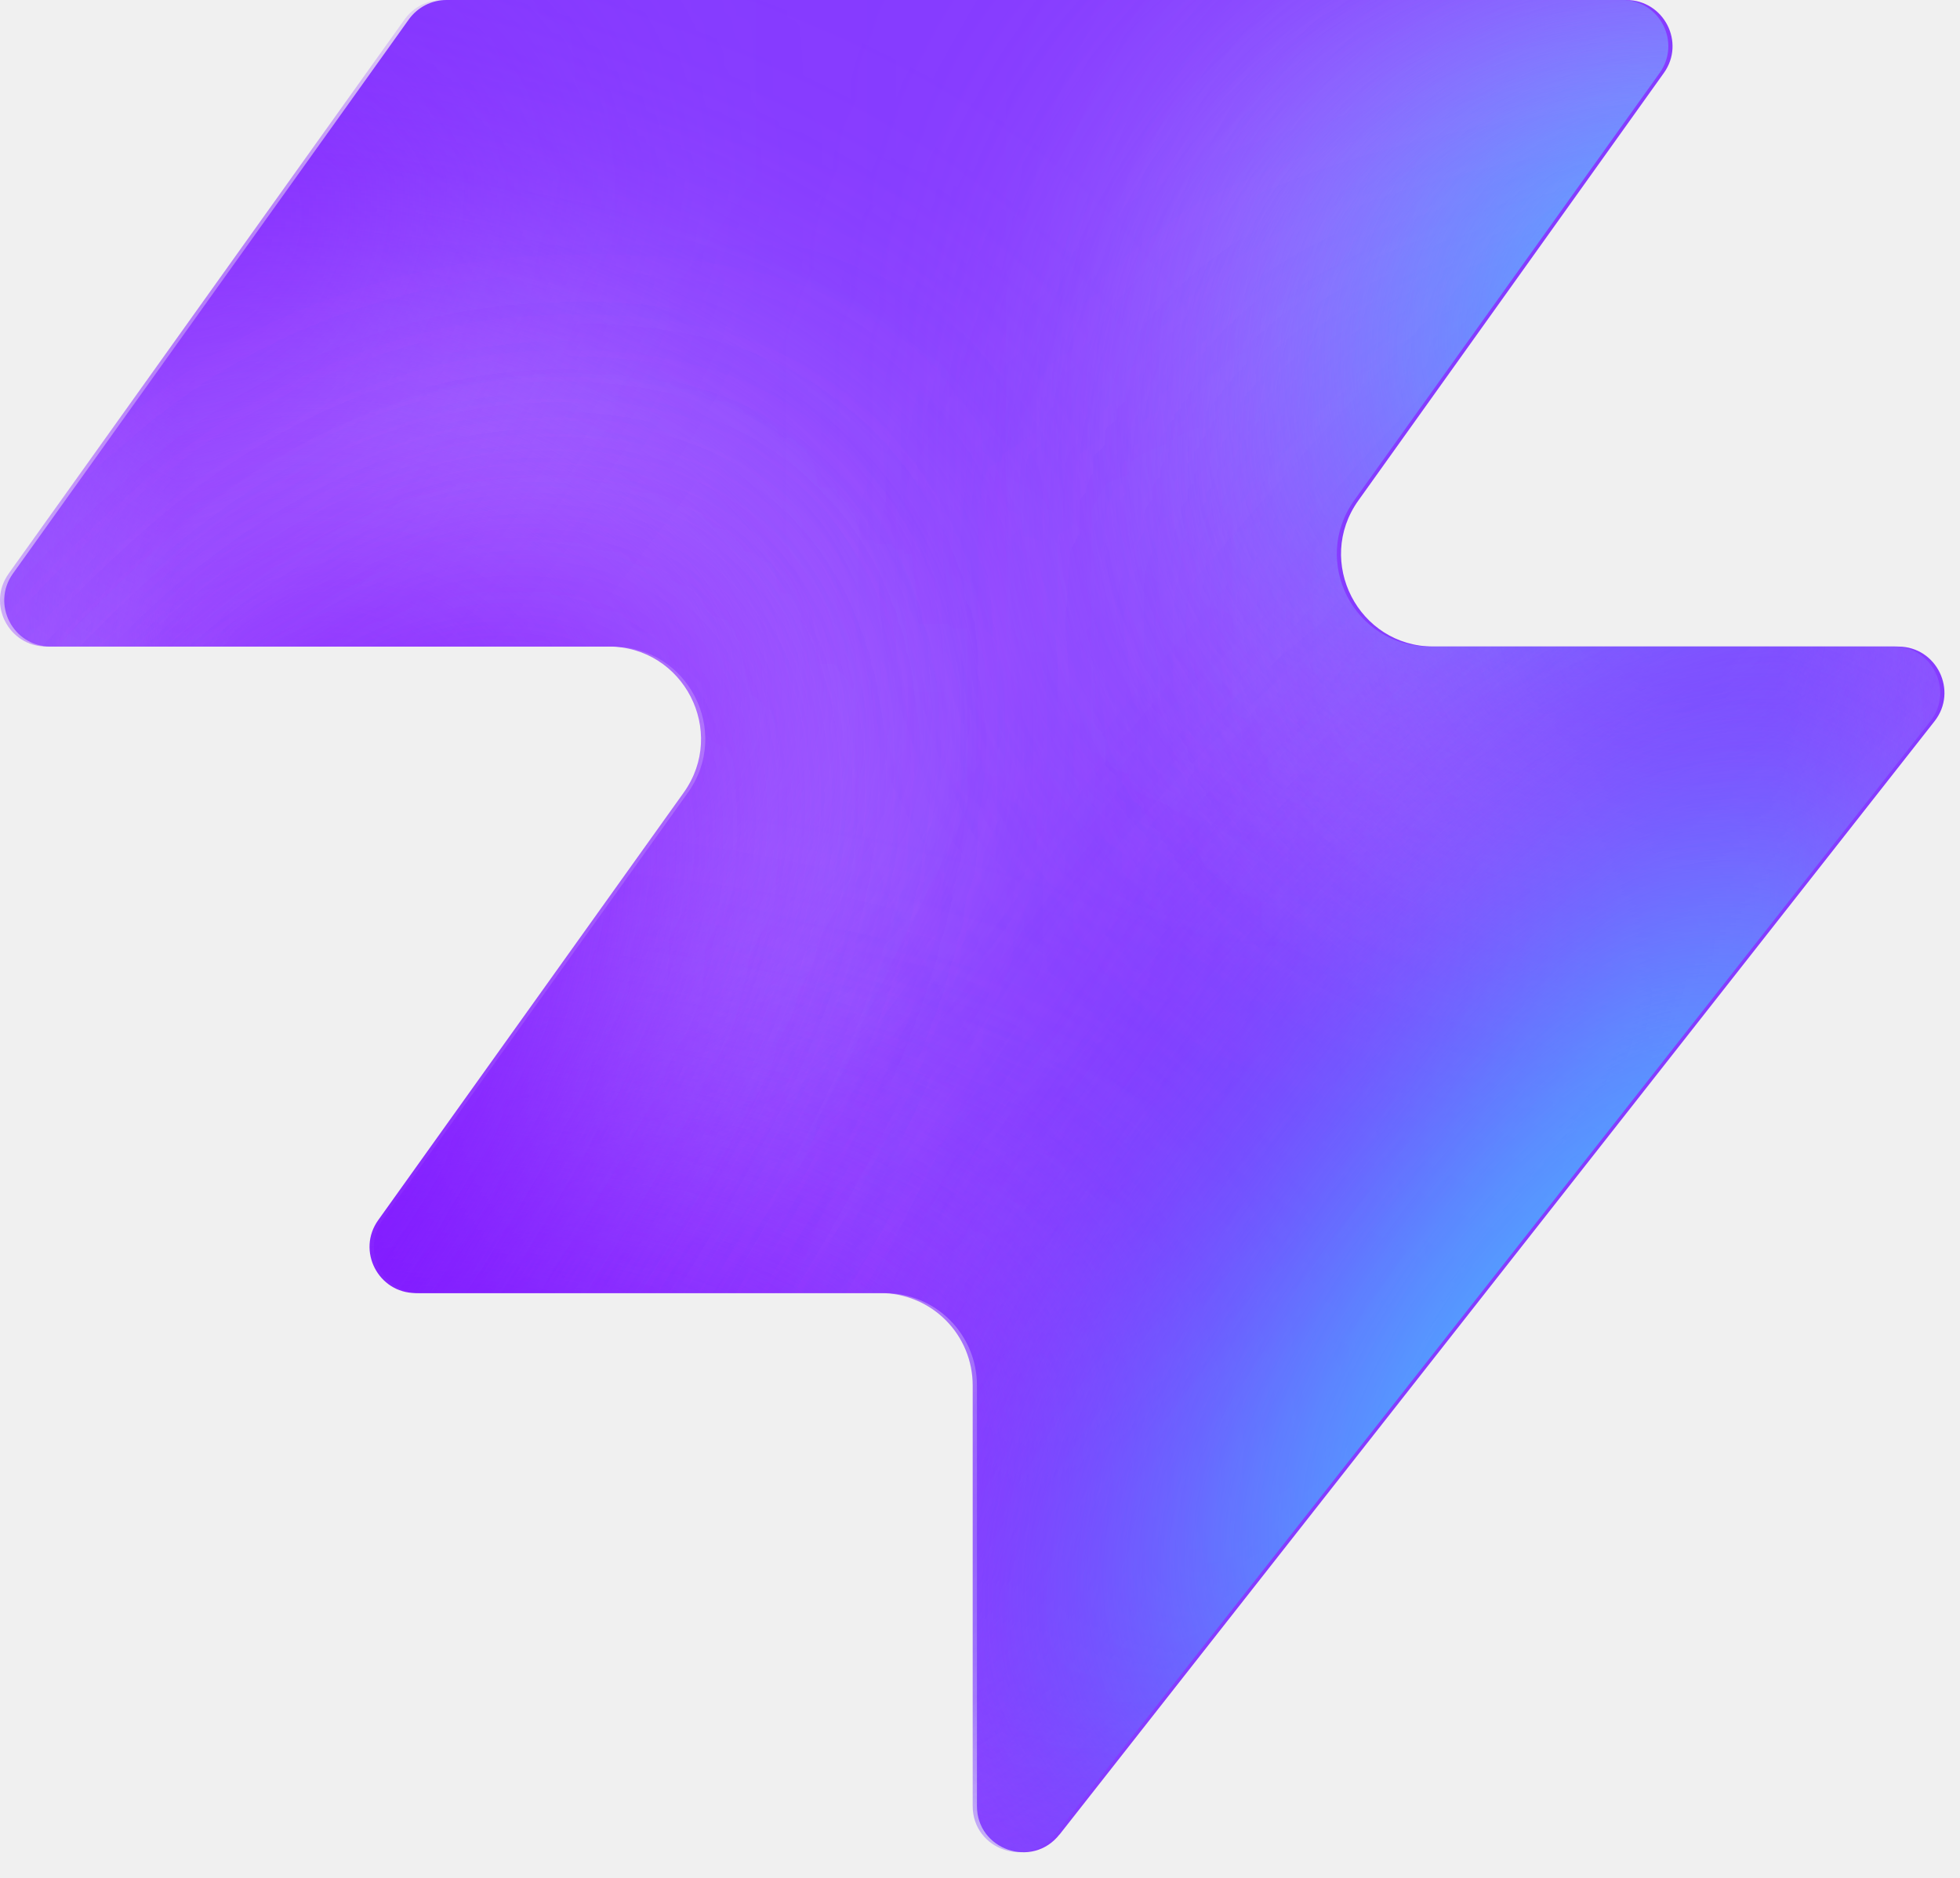
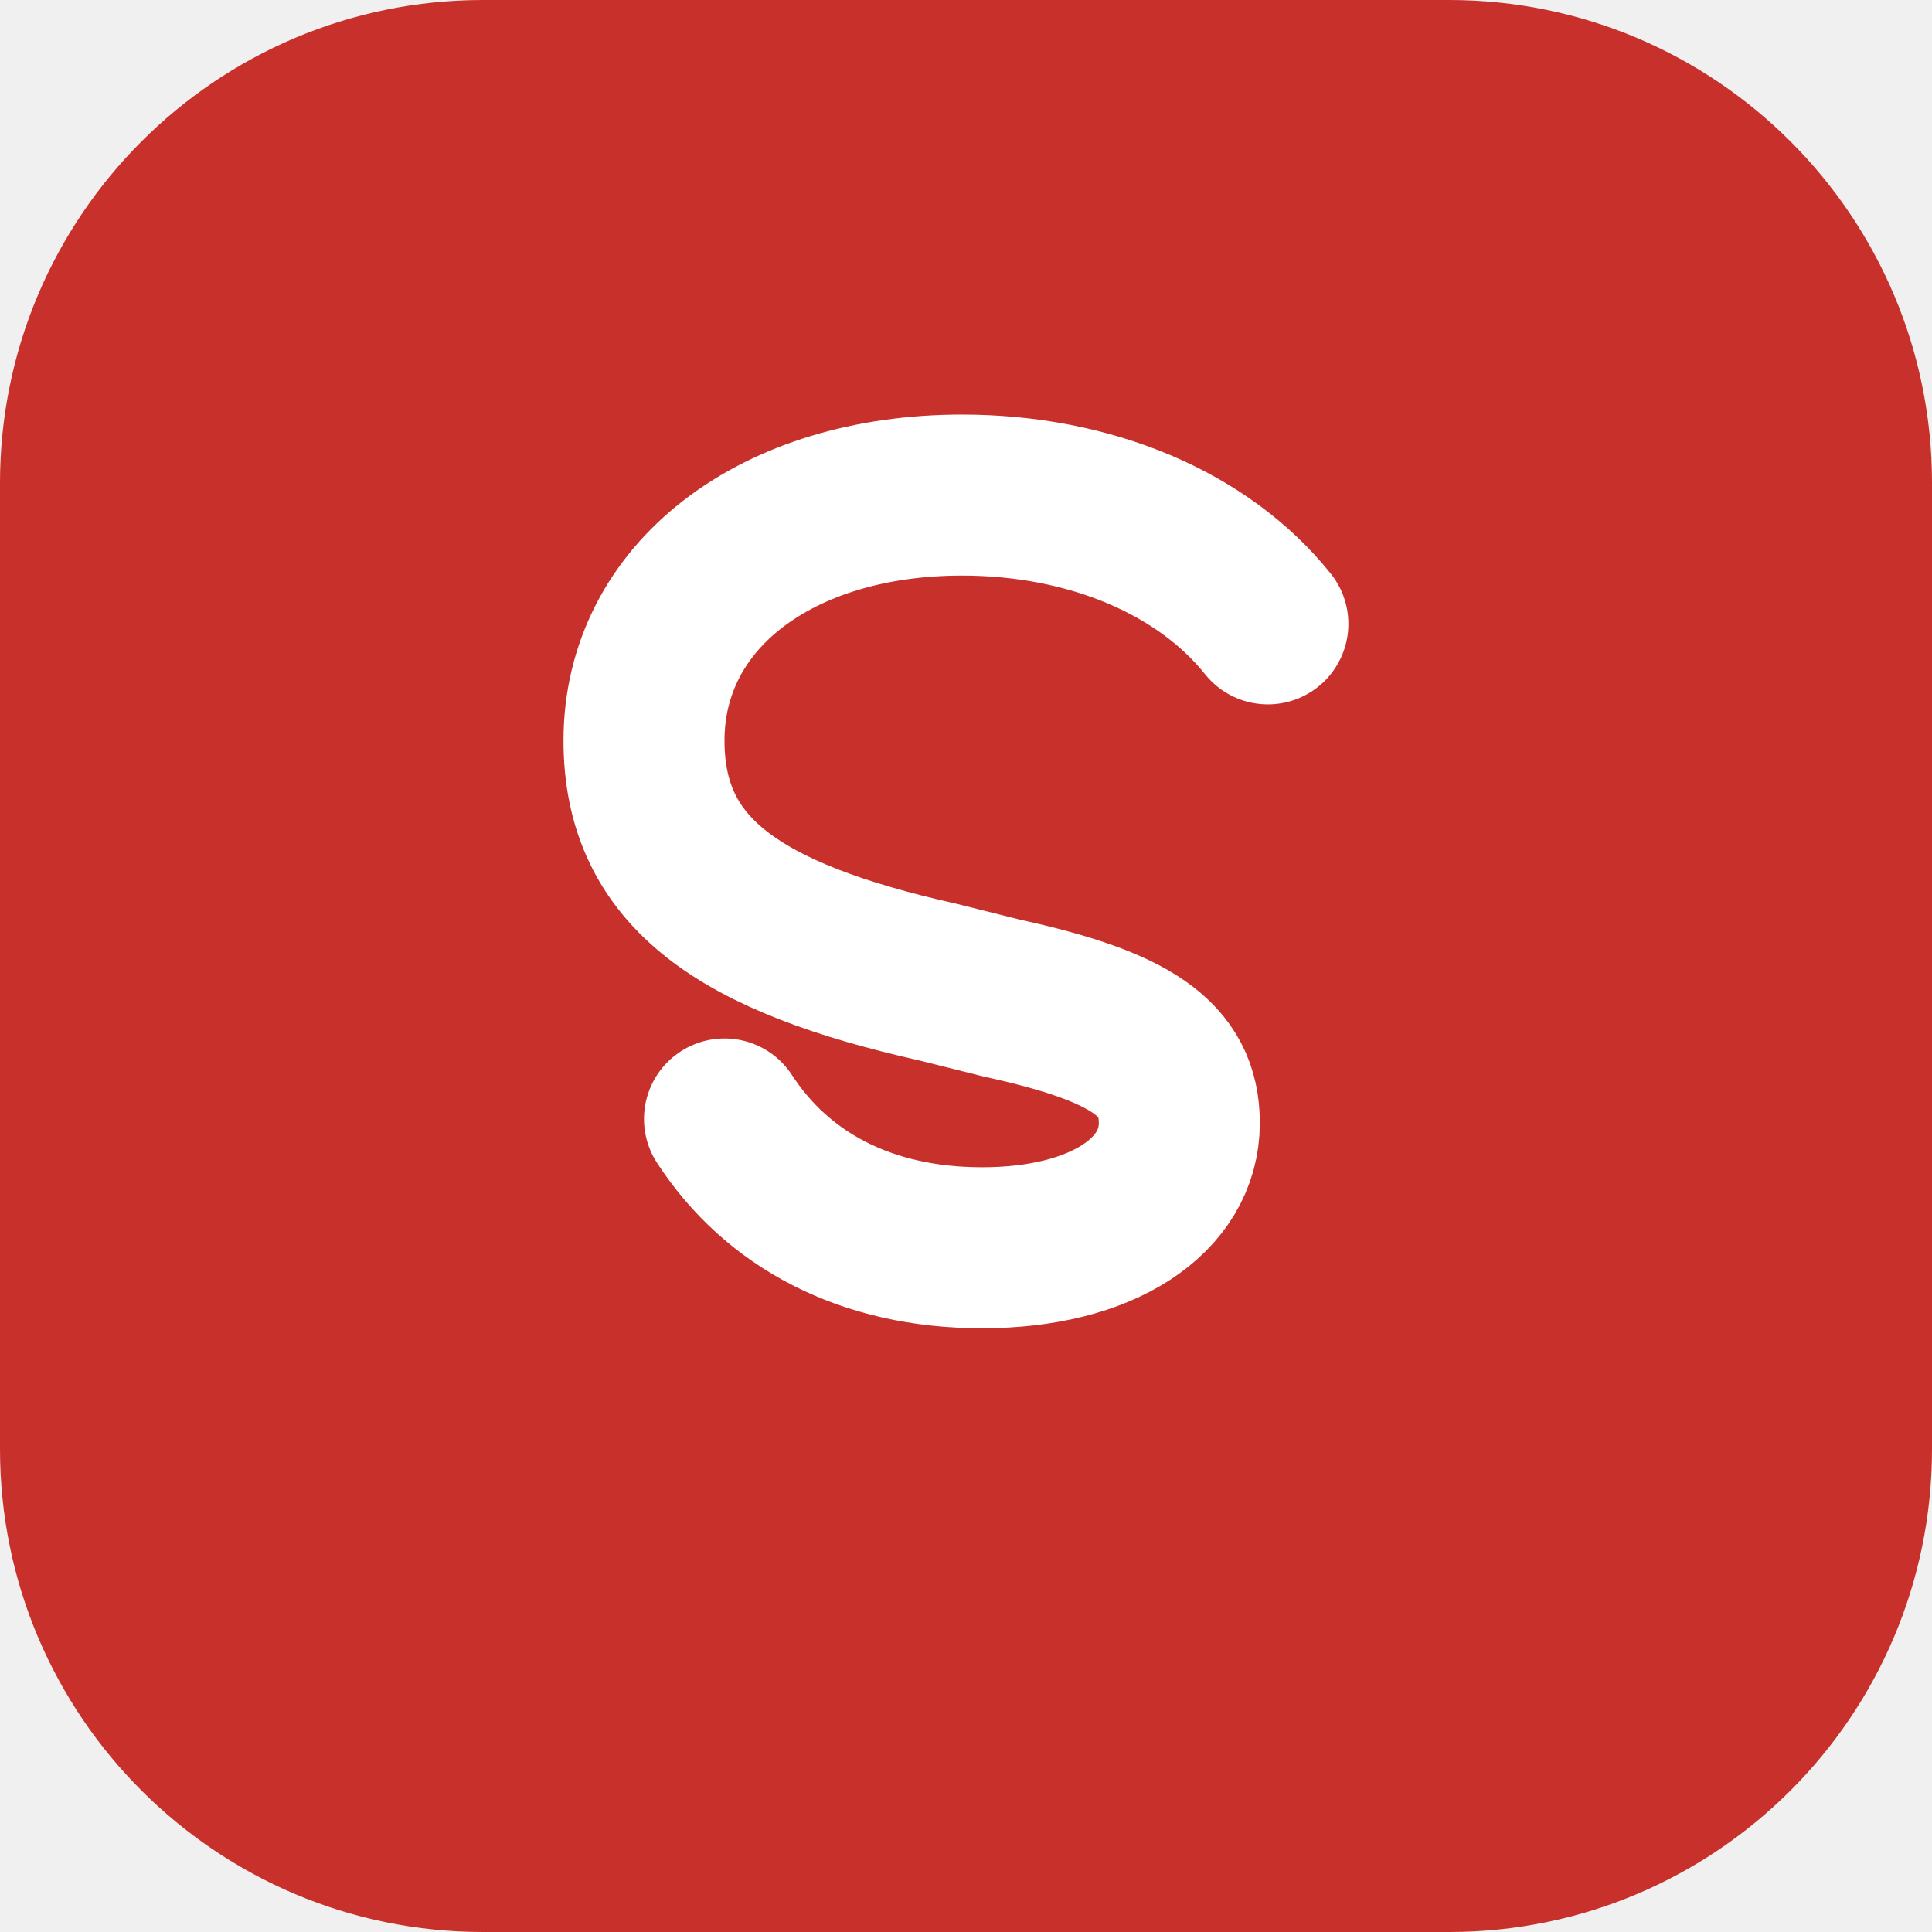
- <svg xmlns="http://www.w3.org/2000/svg" width="48" height="46" fill="none" viewBox="0 0 48 46">
-   <path fill="#863bff" d="M25.946 44.938c-.664.845-2.021.375-2.021-.698V33.937a2.26 2.26 0 0 0-2.262-2.262H10.287c-.92 0-1.456-1.04-.92-1.788l7.48-10.471c1.07-1.497 0-3.578-1.842-3.578H1.237c-.92 0-1.456-1.04-.92-1.788L10.013.474c.214-.297.556-.474.92-.474h28.894c.92 0 1.456 1.04.92 1.788l-7.48 10.471c-1.07 1.498 0 3.579 1.842 3.579h11.377c.943 0 1.473 1.088.89 1.83L25.947 44.94z" style="fill:#863bff;fill:color(display-p3 .525 .23 1);fill-opacity:1" />
-   <mask id="a" width="48" height="46" x="0" y="0" maskUnits="userSpaceOnUse" style="mask-type:alpha">
-     <path fill="#000" d="M25.842 44.938c-.664.844-2.021.375-2.021-.698V33.937a2.26 2.26 0 0 0-2.262-2.262H10.183c-.92 0-1.456-1.04-.92-1.788l7.48-10.471c1.07-1.498 0-3.579-1.842-3.579H1.133c-.92 0-1.456-1.04-.92-1.787L9.91.473c.214-.297.556-.474.92-.474h28.894c.92 0 1.456 1.04.92 1.788l-7.48 10.471c-1.07 1.498 0 3.578 1.842 3.578h11.377c.943 0 1.473 1.088.89 1.832L25.843 44.94z" style="fill:#000;fill-opacity:1" />
-   </mask>
-   <g mask="url(#a)">
-     <g filter="url(#b)">
-       <ellipse cx="5.508" cy="14.704" fill="#ede6ff" rx="5.508" ry="14.704" style="fill:#ede6ff;fill:color(display-p3 .927 .903 1);fill-opacity:1" transform="matrix(.00324 1 1 -.00324 -4.47 31.516)" />
-     </g>
-     <g filter="url(#c)">
-       <ellipse cx="10.399" cy="29.851" fill="#ede6ff" rx="10.399" ry="29.851" style="fill:#ede6ff;fill:color(display-p3 .927 .903 1);fill-opacity:1" transform="matrix(.00324 1 1 -.00324 -39.328 7.883)" />
-     </g>
-     <g filter="url(#d)">
-       <ellipse cx="5.508" cy="30.487" fill="#7e14ff" rx="5.508" ry="30.487" style="fill:#7e14ff;fill:color(display-p3 .492 .077 1);fill-opacity:1" transform="rotate(89.814 -25.913 -14.639)scale(1 -1)" />
-     </g>
-     <g filter="url(#e)">
-       <ellipse cx="5.508" cy="30.599" fill="#7e14ff" rx="5.508" ry="30.599" style="fill:#7e14ff;fill:color(display-p3 .492 .077 1);fill-opacity:1" transform="rotate(89.814 -32.644 -3.334)scale(1 -1)" />
-     </g>
-     <g filter="url(#f)">
-       <ellipse cx="5.508" cy="30.599" fill="#7e14ff" rx="5.508" ry="30.599" style="fill:#7e14ff;fill:color(display-p3 .492 .077 1);fill-opacity:1" transform="matrix(.00324 1 1 -.00324 -34.34 30.47)" />
-     </g>
-     <g filter="url(#g)">
-       <ellipse cx="14.072" cy="22.078" fill="#ede6ff" rx="14.072" ry="22.078" style="fill:#ede6ff;fill:color(display-p3 .927 .903 1);fill-opacity:1" transform="rotate(93.35 24.506 48.493)scale(-1 1)" />
-     </g>
-     <g filter="url(#h)">
-       <ellipse cx="3.47" cy="21.501" fill="#7e14ff" rx="3.47" ry="21.501" style="fill:#7e14ff;fill:color(display-p3 .492 .077 1);fill-opacity:1" transform="rotate(89.009 28.708 47.59)scale(-1 1)" />
-     </g>
-     <g filter="url(#i)">
-       <ellipse cx="3.47" cy="21.501" fill="#7e14ff" rx="3.47" ry="21.501" style="fill:#7e14ff;fill:color(display-p3 .492 .077 1);fill-opacity:1" transform="rotate(89.009 28.708 47.59)scale(-1 1)" />
-     </g>
-     <g filter="url(#j)">
-       <ellipse cx=".387" cy="8.972" fill="#7e14ff" rx="4.407" ry="29.108" style="fill:#7e14ff;fill:color(display-p3 .492 .077 1);fill-opacity:1" transform="rotate(39.51 .387 8.972)" />
-     </g>
-     <g filter="url(#k)">
-       <ellipse cx="47.523" cy="-6.092" fill="#7e14ff" rx="4.407" ry="29.108" style="fill:#7e14ff;fill:color(display-p3 .492 .077 1);fill-opacity:1" transform="rotate(37.892 47.523 -6.092)" />
-     </g>
-     <g filter="url(#l)">
-       <ellipse cx="41.412" cy="6.333" fill="#47bfff" rx="5.971" ry="9.665" style="fill:#47bfff;fill:color(display-p3 .28 .748 1);fill-opacity:1" transform="rotate(37.892 41.412 6.333)" />
-     </g>
-     <g filter="url(#m)">
-       <ellipse cx="-1.879" cy="38.332" fill="#7e14ff" rx="4.407" ry="29.108" style="fill:#7e14ff;fill:color(display-p3 .492 .077 1);fill-opacity:1" transform="rotate(37.892 -1.88 38.332)" />
-     </g>
-     <g filter="url(#n)">
-       <ellipse cx="-1.879" cy="38.332" fill="#7e14ff" rx="4.407" ry="29.108" style="fill:#7e14ff;fill:color(display-p3 .492 .077 1);fill-opacity:1" transform="rotate(37.892 -1.88 38.332)" />
-     </g>
-     <g filter="url(#o)">
-       <ellipse cx="35.651" cy="29.907" fill="#7e14ff" rx="4.407" ry="29.108" style="fill:#7e14ff;fill:color(display-p3 .492 .077 1);fill-opacity:1" transform="rotate(37.892 35.651 29.907)" />
-     </g>
-     <g filter="url(#p)">
-       <ellipse cx="38.418" cy="32.4" fill="#47bfff" rx="5.971" ry="15.297" style="fill:#47bfff;fill:color(display-p3 .28 .748 1);fill-opacity:1" transform="rotate(37.892 38.418 32.4)" />
-     </g>
-   </g>
-   <defs>
-     <filter id="b" width="60.045" height="41.654" x="-19.77" y="16.149" color-interpolation-filters="sRGB" filterUnits="userSpaceOnUse">
-       <feFlood flood-opacity="0" result="BackgroundImageFix" />
-       <feBlend in="SourceGraphic" in2="BackgroundImageFix" result="shape" />
-       <feGaussianBlur result="effect1_foregroundBlur_2002_17158" stdDeviation="7.659" />
-     </filter>
-     <filter id="c" width="90.34" height="51.437" x="-54.613" y="-7.533" color-interpolation-filters="sRGB" filterUnits="userSpaceOnUse">
-       <feFlood flood-opacity="0" result="BackgroundImageFix" />
-       <feBlend in="SourceGraphic" in2="BackgroundImageFix" result="shape" />
-       <feGaussianBlur result="effect1_foregroundBlur_2002_17158" stdDeviation="7.659" />
-     </filter>
-     <filter id="d" width="79.355" height="29.4" x="-49.64" y="2.03" color-interpolation-filters="sRGB" filterUnits="userSpaceOnUse">
-       <feFlood flood-opacity="0" result="BackgroundImageFix" />
-       <feBlend in="SourceGraphic" in2="BackgroundImageFix" result="shape" />
-       <feGaussianBlur result="effect1_foregroundBlur_2002_17158" stdDeviation="4.596" />
-     </filter>
-     <filter id="e" width="79.579" height="29.4" x="-45.045" y="20.029" color-interpolation-filters="sRGB" filterUnits="userSpaceOnUse">
-       <feFlood flood-opacity="0" result="BackgroundImageFix" />
-       <feBlend in="SourceGraphic" in2="BackgroundImageFix" result="shape" />
-       <feGaussianBlur result="effect1_foregroundBlur_2002_17158" stdDeviation="4.596" />
-     </filter>
-     <filter id="f" width="79.579" height="29.4" x="-43.513" y="21.178" color-interpolation-filters="sRGB" filterUnits="userSpaceOnUse">
-       <feFlood flood-opacity="0" result="BackgroundImageFix" />
-       <feBlend in="SourceGraphic" in2="BackgroundImageFix" result="shape" />
-       <feGaussianBlur result="effect1_foregroundBlur_2002_17158" stdDeviation="4.596" />
-     </filter>
-     <filter id="g" width="74.749" height="58.852" x="15.756" y="-17.901" color-interpolation-filters="sRGB" filterUnits="userSpaceOnUse">
-       <feFlood flood-opacity="0" result="BackgroundImageFix" />
-       <feBlend in="SourceGraphic" in2="BackgroundImageFix" result="shape" />
-       <feGaussianBlur result="effect1_foregroundBlur_2002_17158" stdDeviation="7.659" />
-     </filter>
-     <filter id="h" width="61.377" height="25.362" x="23.548" y="2.284" color-interpolation-filters="sRGB" filterUnits="userSpaceOnUse">
-       <feFlood flood-opacity="0" result="BackgroundImageFix" />
-       <feBlend in="SourceGraphic" in2="BackgroundImageFix" result="shape" />
-       <feGaussianBlur result="effect1_foregroundBlur_2002_17158" stdDeviation="4.596" />
-     </filter>
-     <filter id="i" width="61.377" height="25.362" x="23.548" y="2.284" color-interpolation-filters="sRGB" filterUnits="userSpaceOnUse">
-       <feFlood flood-opacity="0" result="BackgroundImageFix" />
-       <feBlend in="SourceGraphic" in2="BackgroundImageFix" result="shape" />
-       <feGaussianBlur result="effect1_foregroundBlur_2002_17158" stdDeviation="4.596" />
-     </filter>
-     <filter id="j" width="56.045" height="63.649" x="-27.636" y="-22.853" color-interpolation-filters="sRGB" filterUnits="userSpaceOnUse">
-       <feFlood flood-opacity="0" result="BackgroundImageFix" />
-       <feBlend in="SourceGraphic" in2="BackgroundImageFix" result="shape" />
-       <feGaussianBlur result="effect1_foregroundBlur_2002_17158" stdDeviation="4.596" />
-     </filter>
-     <filter id="k" width="54.814" height="64.646" x="20.116" y="-38.415" color-interpolation-filters="sRGB" filterUnits="userSpaceOnUse">
-       <feFlood flood-opacity="0" result="BackgroundImageFix" />
-       <feBlend in="SourceGraphic" in2="BackgroundImageFix" result="shape" />
-       <feGaussianBlur result="effect1_foregroundBlur_2002_17158" stdDeviation="4.596" />
-     </filter>
-     <filter id="l" width="33.541" height="35.313" x="24.641" y="-11.323" color-interpolation-filters="sRGB" filterUnits="userSpaceOnUse">
-       <feFlood flood-opacity="0" result="BackgroundImageFix" />
-       <feBlend in="SourceGraphic" in2="BackgroundImageFix" result="shape" />
-       <feGaussianBlur result="effect1_foregroundBlur_2002_17158" stdDeviation="4.596" />
-     </filter>
-     <filter id="m" width="54.814" height="64.646" x="-29.286" y="6.009" color-interpolation-filters="sRGB" filterUnits="userSpaceOnUse">
-       <feFlood flood-opacity="0" result="BackgroundImageFix" />
-       <feBlend in="SourceGraphic" in2="BackgroundImageFix" result="shape" />
-       <feGaussianBlur result="effect1_foregroundBlur_2002_17158" stdDeviation="4.596" />
-     </filter>
-     <filter id="n" width="54.814" height="64.646" x="-29.286" y="6.009" color-interpolation-filters="sRGB" filterUnits="userSpaceOnUse">
-       <feFlood flood-opacity="0" result="BackgroundImageFix" />
-       <feBlend in="SourceGraphic" in2="BackgroundImageFix" result="shape" />
-       <feGaussianBlur result="effect1_foregroundBlur_2002_17158" stdDeviation="4.596" />
-     </filter>
-     <filter id="o" width="54.814" height="64.646" x="8.244" y="-2.416" color-interpolation-filters="sRGB" filterUnits="userSpaceOnUse">
-       <feFlood flood-opacity="0" result="BackgroundImageFix" />
-       <feBlend in="SourceGraphic" in2="BackgroundImageFix" result="shape" />
-       <feGaussianBlur result="effect1_foregroundBlur_2002_17158" stdDeviation="4.596" />
-     </filter>
-     <filter id="p" width="39.409" height="43.623" x="18.713" y="10.588" color-interpolation-filters="sRGB" filterUnits="userSpaceOnUse">
-       <feFlood flood-opacity="0" result="BackgroundImageFix" />
-       <feBlend in="SourceGraphic" in2="BackgroundImageFix" result="shape" />
-       <feGaussianBlur result="effect1_foregroundBlur_2002_17158" stdDeviation="4.596" />
-     </filter>
-   </defs>
+ <svg xmlns="http://www.w3.org/2000/svg" width="48" height="48" viewBox="0 0 48 48">
+   <rect width="48" height="48" rx="12" fill="#C8302C" />
+   <path d="M31.5 15.5c-1.6-2-4.4-3.2-7.6-3.2-4.6 0-7.9 2.5-7.9 6.1 0 3.3 2.4 4.9 7.3 6l1.6.4c3.2.7 4.4 1.5 4.4 3.1 0 1.8-1.9 3.1-4.9 3.1-2.9 0-5.1-1.2-6.4-3.2" fill="none" stroke="#FFFFFF" stroke-width="4" stroke-linecap="round" />
</svg>
